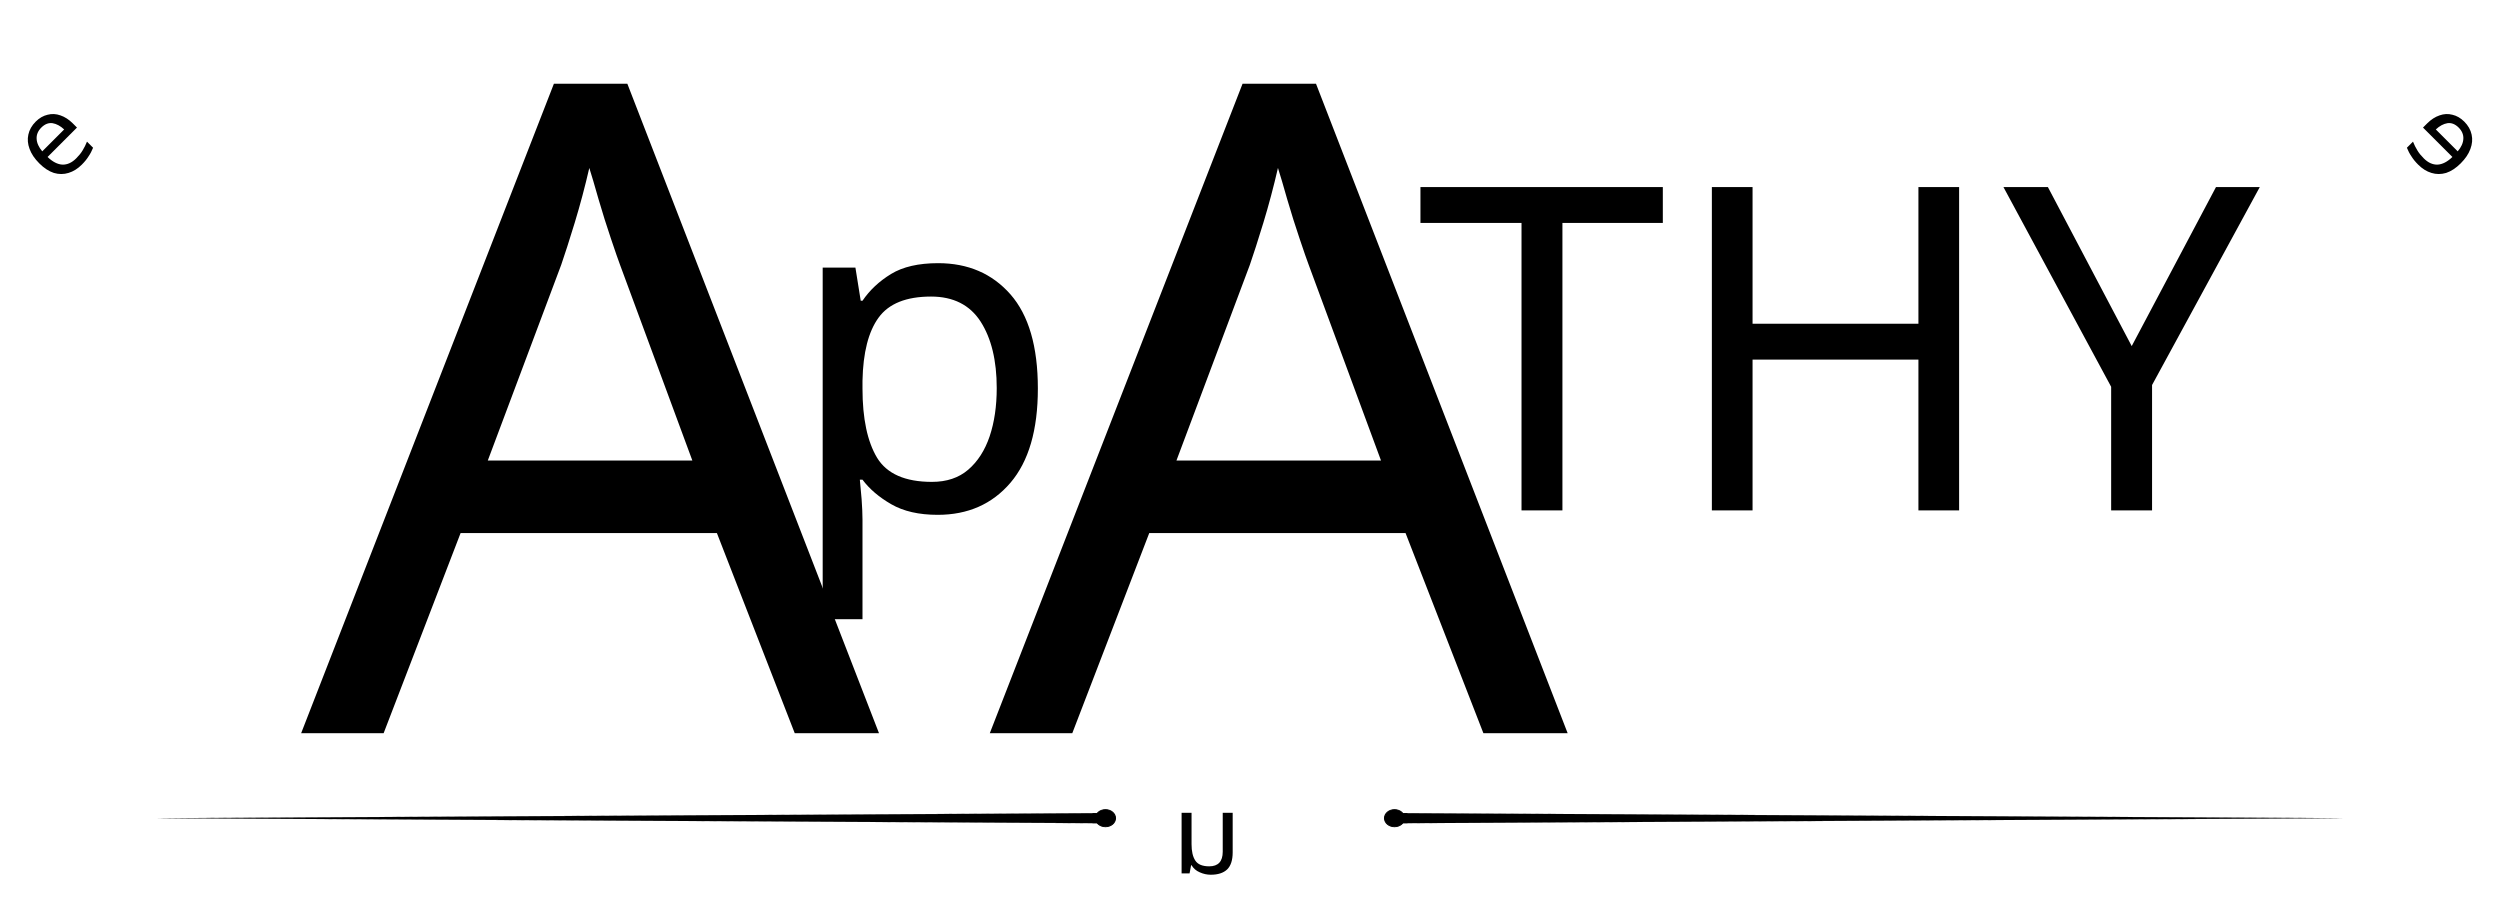
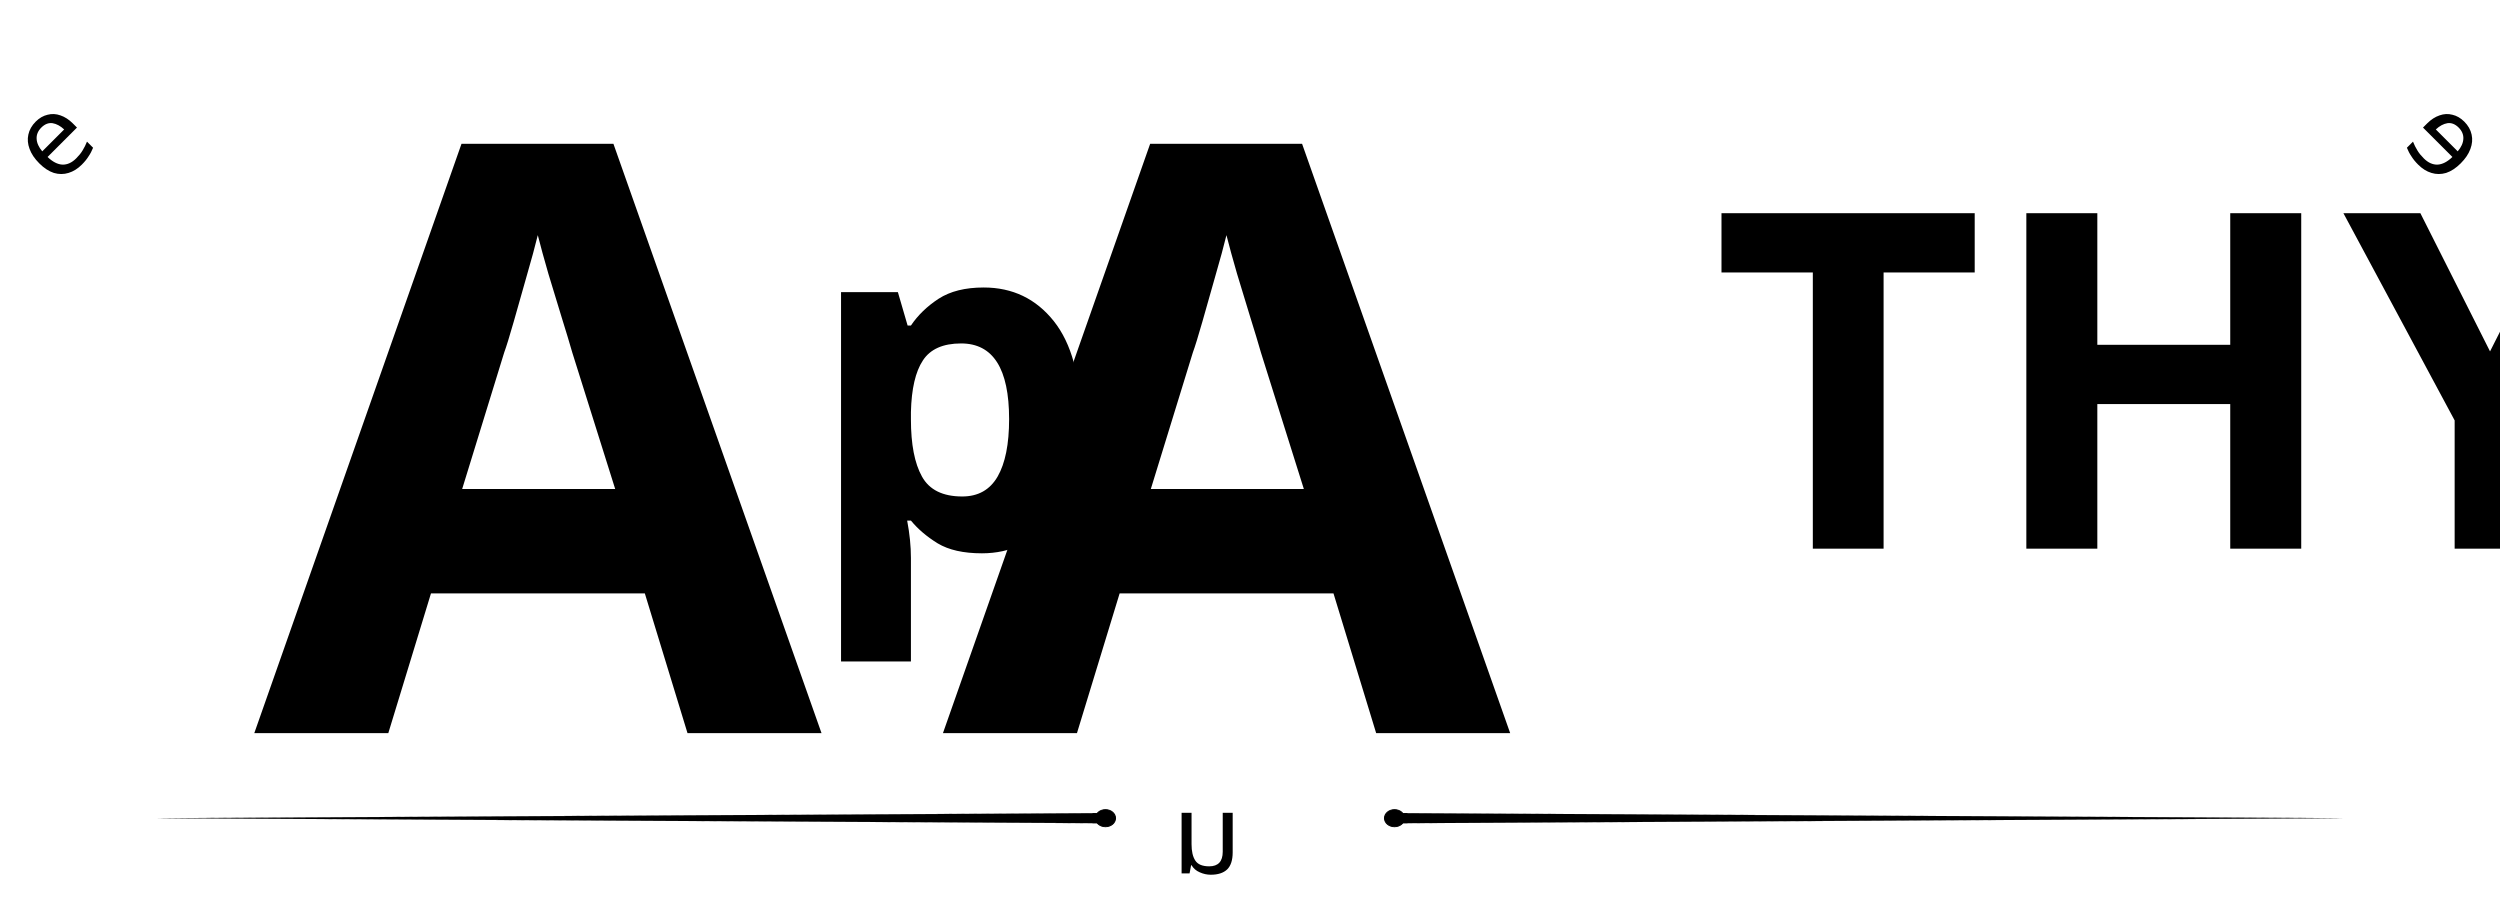
<svg xmlns="http://www.w3.org/2000/svg" width="1064.581" height="382.715" id="svg2" version="1.0">
-   <defs id="defs4" />
+   <defs id="defs4">
+     </defs>
  <g id="layer5" transform="translate(442.2907,157.6076)">
    <g id="g3208" transform="matrix(6.027011,0,0,6.027011,-439.3707,-156.1329)">
      <text transform="scale(1,-1)" id="text2184" y="-57.183" x="82.313" style="font-size:12px;font-style:normal;font-weight:normal;line-height:125%;fill:#000000;fill-opacity:1;stroke:none;stroke-width:1px;stroke-linecap:butt;stroke-linejoin:miter;stroke-opacity:1;font-family:Bitstream Vera Sans" xml:space="preserve">
        <tspan style="font-size:8px;font-style:normal;font-variant:normal;font-weight:normal;font-stretch:normal;text-align:start;line-height:125%;writing-mode:lr-tb;text-anchor:start;font-family:Bodoni Ornaments ITC TT" y="-57.183" x="82.313" id="tspan2186">n</tspan>
      </text>
      <g transform="matrix(-0.7322065,0,0,0.6260943,114.3749,-2.361536)" id="g3175">
        <path style="opacity:1;fill:#000000;fill-opacity:1;stroke:#000000;stroke-width:0.193;stroke-linecap:round;stroke-miterlimit:4;stroke-dasharray:none;stroke-opacity:1" id="path3177" d="M 77.413,88.02 L 66.361,94.401 L 55.308,100.783 L 55.308,88.02 L 55.308,75.258 L 66.361,81.639 L 77.413,88.02 z " transform="matrix(4.089339,0,0,4.4510878e-2,-175.1221,91.79411)" />
        <path style="opacity:1;fill:#000000;fill-opacity:1;stroke:#000000;stroke-width:0.104;stroke-linecap:round;stroke-miterlimit:4;stroke-dasharray:none;stroke-opacity:1" id="path3179" d="M 50.431 96.047 A 0.966 0.966 0 1 1  48.499,96.047 A 0.966 0.966 0 1 1  50.431 96.047 z" transform="translate(0.7294504,-0.3351529)" />
      </g>
      <g transform="matrix(0.7322065,0,0,0.6260943,61.29119,-2.361536)" id="g3184">
        <path style="opacity:1;fill:#000000;fill-opacity:1;stroke:#000000;stroke-width:0.193;stroke-linecap:round;stroke-miterlimit:4;stroke-dasharray:none;stroke-opacity:1" id="path3186" d="M 77.413,88.02 L 66.361,94.401 L 55.308,100.783 L 55.308,88.02 L 55.308,75.258 L 66.361,81.639 L 77.413,88.02 z " transform="matrix(4.089339,0,0,4.4510878e-2,-175.1221,91.79411)" />
        <path style="opacity:1;fill:#000000;fill-opacity:1;stroke:#000000;stroke-width:0.104;stroke-linecap:round;stroke-miterlimit:4;stroke-dasharray:none;stroke-opacity:1" id="path3188" d="M 50.431 96.047 A 0.966 0.966 0 1 1  48.499,96.047 A 0.966 0.966 0 1 1  50.431 96.047 z" transform="translate(0.7294504,-0.3351529)" />
      </g>
    </g>
    <g id="g3234" transform="matrix(6.027011,0,0,6.027011,-452.8442,-164.9633)">
      <text transform="matrix(0.7071068,-0.7071068,0.7071068,0.7071068,0,0)" id="text3226" y="14.337" x="-6.261" style="font-size:12px;font-style:normal;font-weight:normal;line-height:125%;fill:#000000;fill-opacity:1;stroke:none;stroke-width:1px;stroke-linecap:butt;stroke-linejoin:miter;stroke-opacity:1;font-family:Bitstream Vera Sans" xml:space="preserve">
        <tspan style="font-size:8px;font-style:normal;font-variant:normal;font-weight:normal;font-stretch:normal;text-align:start;line-height:125%;writing-mode:lr-tb;text-anchor:start;font-family:Bodoni Ornaments ITC TT" y="14.337" x="-6.261" id="tspan3228">e</tspan>
      </text>
      <text transform="matrix(-0.7071068,-0.7071068,-0.7071068,0.7071068,0,0)" id="text3230" y="-113.039" x="-133.637" style="font-size:12px;font-style:normal;font-weight:normal;line-height:125%;fill:#000000;fill-opacity:1;stroke:none;stroke-width:1px;stroke-linecap:butt;stroke-linejoin:miter;stroke-opacity:1;font-family:Bitstream Vera Sans" xml:space="preserve">
        <tspan style="font-size:8px;font-style:normal;font-variant:normal;font-weight:normal;font-stretch:normal;text-align:start;line-height:125%;writing-mode:lr-tb;text-anchor:start;font-family:Bodoni Ornaments ITC TT" y="-113.039" x="-133.637" id="tspan3232">e</tspan>
      </text>
    </g>
  </g>
  <g id="layer3" style="display:none" transform="translate(442.2907,157.6076)">
    <text xml:space="preserve" style="font-size:64px;font-style:normal;font-variant:normal;font-weight:normal;font-stretch:normal;text-align:start;line-height:50%;writing-mode:lr-tb;text-anchor:start;fill:#000000;fill-opacity:1;stroke:none;stroke-width:1px;stroke-linecap:butt;stroke-linejoin:miter;stroke-opacity:1;font-family:Nasty" x="13.037" y="56.353" id="text3225">
      <tspan id="tspan3227" x="13.037" y="56.353" style="font-size:60px;font-style:normal;font-variant:normal;font-weight:normal;font-stretch:normal;text-align:start;line-height:50%;writing-mode:lr-tb;text-anchor:start;font-family:Nasty">RTFM</tspan>
    </text>
  </g>
  <g id="layer2" style="display:none" transform="translate(442.2907,157.6076)">
    <text xml:space="preserve" style="font-size:64px;font-style:normal;font-variant:normal;font-weight:normal;font-stretch:normal;text-align:start;line-height:50%;writing-mode:lr-tb;text-anchor:start;fill:#000000;fill-opacity:1;stroke:none;stroke-width:1px;stroke-linecap:butt;stroke-linejoin:miter;stroke-opacity:1;font-family:Nasty" x="17.344" y="55.844" id="text3179">
      <tspan id="tspan3181" x="17.344" y="55.844" style="font-size:64px;font-style:normal;font-variant:normal;font-weight:normal;font-stretch:normal;text-align:start;line-height:50%;writing-mode:lr-tb;text-anchor:start;font-family:Nasty">STFU</tspan>
    </text>
  </g>
  <g id="layer4" style="display:none" transform="translate(442.2907,157.6076)">
    <text xml:space="preserve" style="font-size:64px;font-style:normal;font-variant:normal;font-weight:normal;font-stretch:normal;text-align:start;line-height:50%;writing-mode:lr-tb;text-anchor:start;fill:#000000;fill-opacity:1;stroke:none;stroke-width:1px;stroke-linecap:butt;stroke-linejoin:miter;stroke-opacity:1;font-family:Nasty" x="23.156" y="57.719" id="text3236">
      <tspan id="tspan3238" x="23.156" y="57.719" style="font-size:64px;font-style:normal;font-variant:normal;font-weight:normal;font-stretch:normal;text-align:start;line-height:50%;writing-mode:lr-tb;text-anchor:start;font-family:Nasty">FAIL</tspan>
    </text>
  </g>
  <g id="layer1" transform="translate(442.2907,157.6076)">
    <g id="g2225" transform="matrix(6.027011,0,0,6.027011,-452.431,-169.6616)">
-       <g transform="translate(6.892779,4.726477)" id="g2203">
-         <text xml:space="preserve" style="font-size:64px;font-style:normal;font-variant:normal;font-weight:normal;font-stretch:normal;text-align:start;line-height:50%;writing-mode:lr-tb;text-anchor:start;fill:#000000;fill-opacity:1;stroke:none;stroke-width:1px;stroke-linecap:butt;stroke-linejoin:miter;stroke-opacity:1;display:inline;font-family:Nasty" x="16.067" y="49.076" id="text2187">
-           <tspan id="tspan2189" x="16.067" y="49.076" style="font-size:64px;font-style:normal;font-variant:normal;font-weight:normal;font-stretch:normal;text-align:start;line-height:50%;writing-mode:lr-tb;text-anchor:start;font-family:Nasty">A</tspan>
-         </text>
-         <text xml:space="preserve" style="font-size:64px;font-style:normal;font-variant:normal;font-weight:normal;font-stretch:normal;text-align:start;line-height:50%;writing-mode:lr-tb;text-anchor:start;fill:#000000;fill-opacity:1;stroke:none;stroke-width:1px;stroke-linecap:butt;stroke-linejoin:miter;stroke-opacity:1;display:inline;font-family:Nasty" x="64.724" y="49.076" id="text2191">
-           <tspan id="tspan2193" x="64.724" y="49.076" style="font-size:64px;font-style:normal;font-variant:normal;font-weight:normal;font-stretch:normal;text-align:start;line-height:50%;writing-mode:lr-tb;text-anchor:start;font-family:Nasty">A</tspan>
-         </text>
-       </g>
-       <text id="text2199" y="38.062" x="57.089" style="font-size:64px;font-style:normal;font-variant:normal;font-weight:normal;font-stretch:normal;text-align:start;line-height:50%;writing-mode:lr-tb;text-anchor:start;fill:#000000;fill-opacity:1;stroke:none;stroke-width:1px;stroke-linecap:butt;stroke-linejoin:miter;stroke-opacity:1;display:inline;font-family:Nasty" xml:space="preserve">
-         <tspan style="font-size:32px;font-style:normal;font-variant:normal;font-weight:normal;font-stretch:normal;text-align:start;line-height:50%;writing-mode:lr-tb;text-anchor:start;font-family:Nasty" y="38.062" x="57.089" id="tspan2201">p   THY</tspan>
+       <text id="text2187" y="53.802" x="19.648" style="font-size:58.072px;font-style:normal;font-variant:normal;font-weight:bold;font-stretch:normal;text-align:start;line-height:50%;writing-mode:lr-tb;text-anchor:start;fill:#000000;fill-opacity:1;stroke:none;display:inline;font-family:Blackmoor LET;-inkscape-font-specification:Blackmoor LET Medium" xml:space="preserve">
+         <tspan style="font-size:58.072px;font-style:normal;font-variant:normal;font-weight:bold;font-stretch:normal;text-align:start;line-height:50%;writing-mode:lr-tb;text-anchor:start;font-family:Blackmoor LET;-inkscape-font-specification:Blackmoor LET Medium" y="53.802" x="19.648" id="tspan2189">A</tspan>
+       </text>
+       <text id="text2191" y="53.802" x="68.305" style="font-size:58.072px;font-style:normal;font-variant:normal;font-weight:bold;font-stretch:normal;text-align:start;line-height:50%;writing-mode:lr-tb;text-anchor:start;fill:#000000;fill-opacity:1;stroke:none;display:inline;font-family:Big Caslon;-inkscape-font-specification:Big Caslon Bold" xml:space="preserve">
+         <tspan style="font-size:58.072px;font-style:normal;font-variant:normal;font-weight:bold;font-stretch:normal;text-align:start;line-height:50%;writing-mode:lr-tb;text-anchor:start;font-family:Blackmoor LET;-inkscape-font-specification:Blackmoor LET Medium" y="53.802" x="68.305" id="tspan2193">A</tspan>
+       </text>
+       <text id="text2199" y="40.767" x="58.511" style="font-size:33.184px;font-style:normal;font-variant:normal;font-weight:bold;font-stretch:normal;text-align:start;line-height:50%;writing-mode:lr-tb;text-anchor:start;fill:#000000;fill-opacity:1;stroke:none;display:inline;font-family:Blackmoor LET;-inkscape-font-specification:Blackmoor LET Bold" xml:space="preserve">
+         <tspan id="tspan2966" x="58.511" y="40.767">p     THY</tspan>
      </text>
    </g>
  </g>
</svg>
